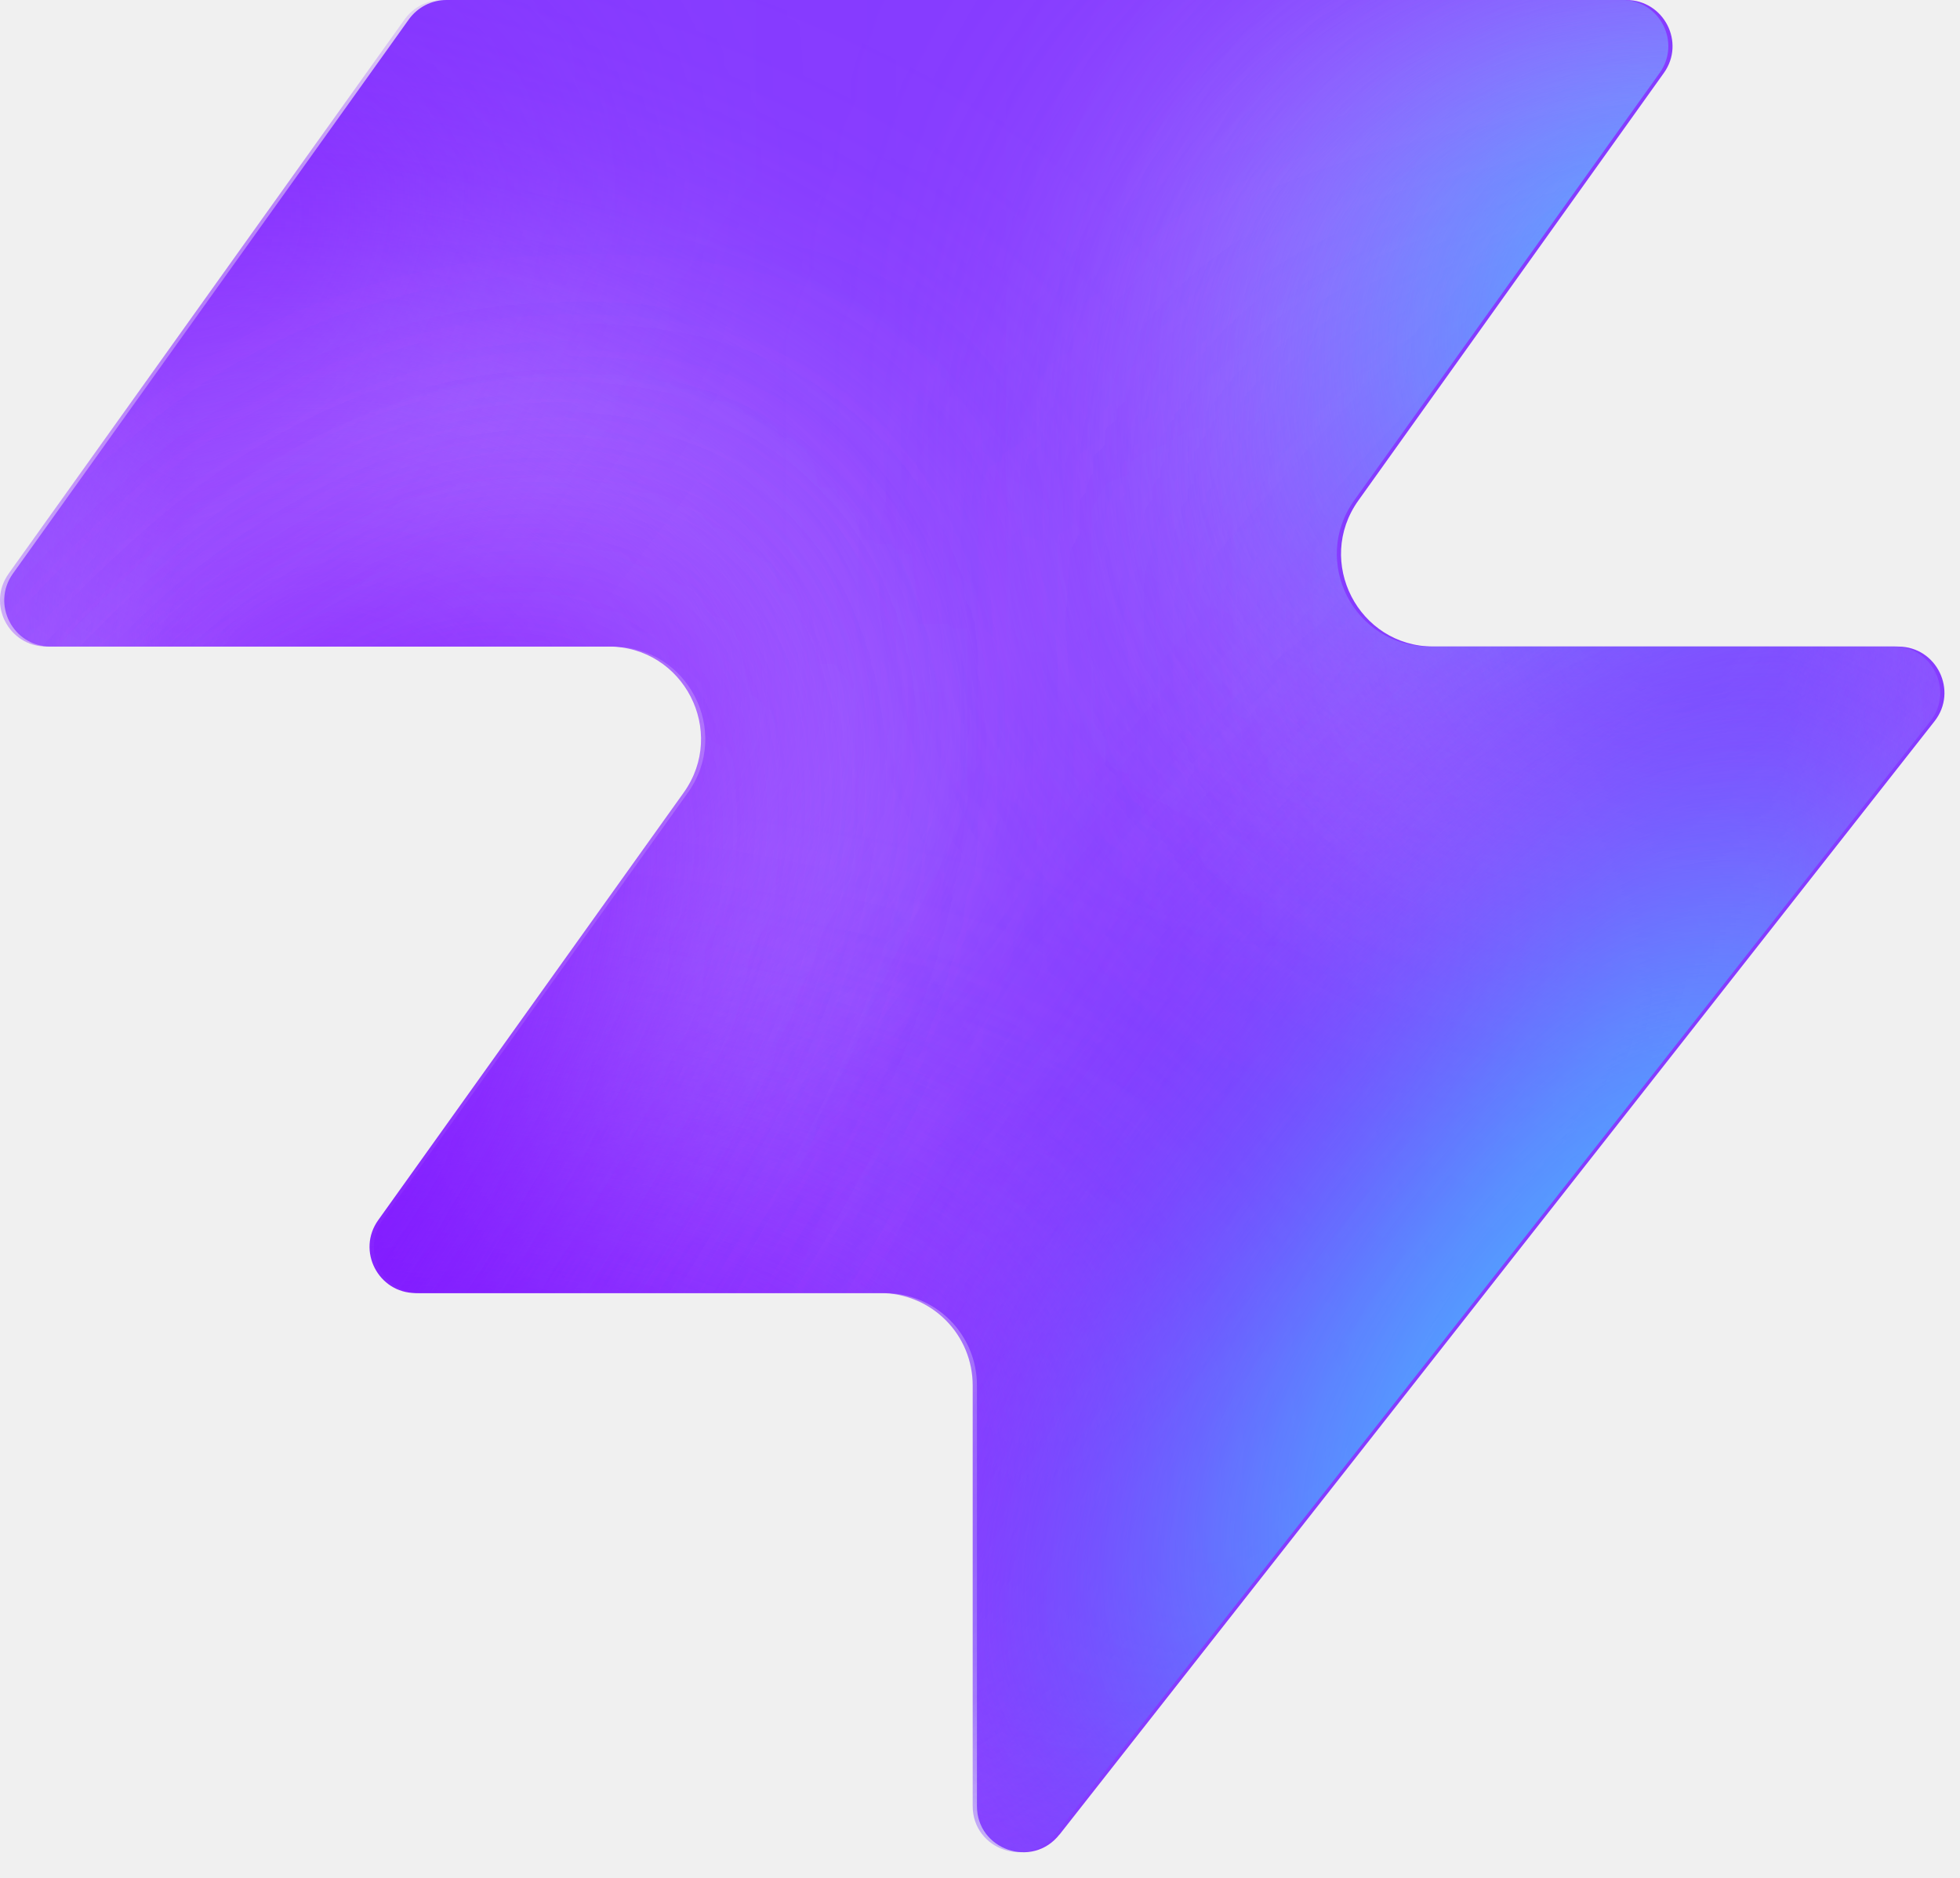
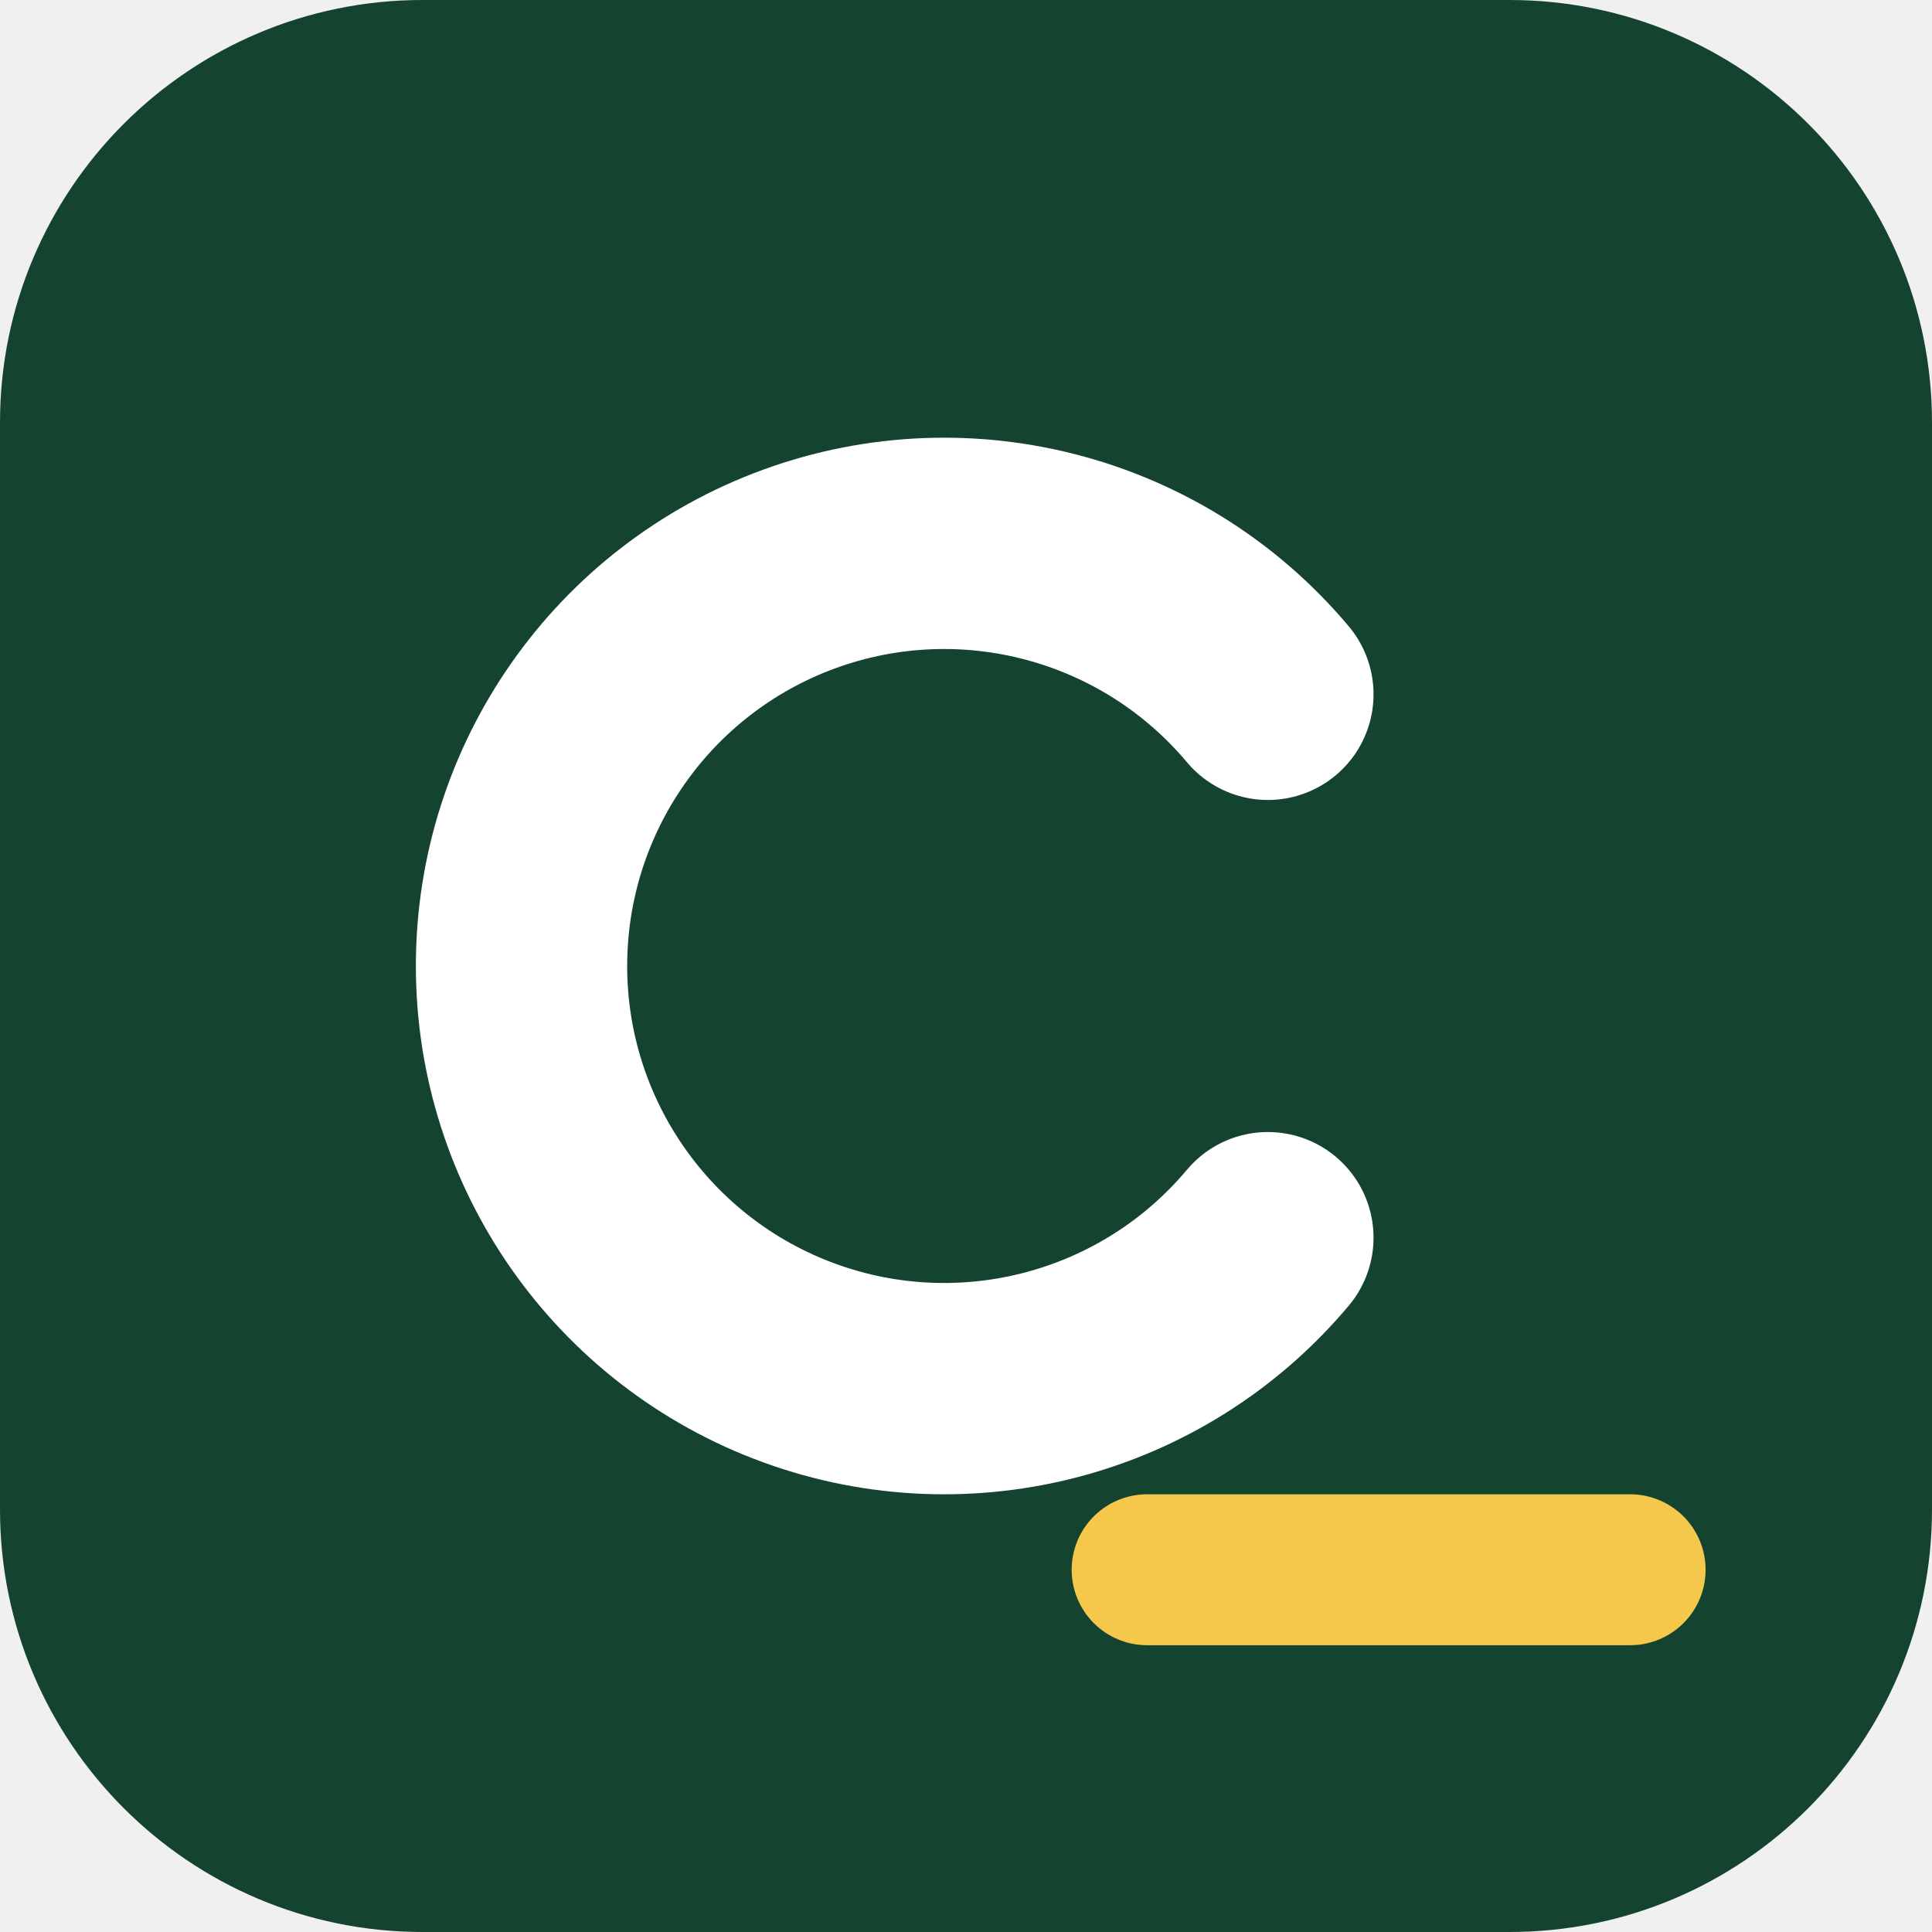
- <svg xmlns="http://www.w3.org/2000/svg" width="48" height="46" fill="none" viewBox="0 0 48 46">
-   <path fill="#863bff" d="M25.946 44.938c-.664.845-2.021.375-2.021-.698V33.937a2.26 2.26 0 0 0-2.262-2.262H10.287c-.92 0-1.456-1.04-.92-1.788l7.48-10.471c1.07-1.497 0-3.578-1.842-3.578H1.237c-.92 0-1.456-1.04-.92-1.788L10.013.474c.214-.297.556-.474.92-.474h28.894c.92 0 1.456 1.04.92 1.788l-7.48 10.471c-1.07 1.498 0 3.579 1.842 3.579h11.377c.943 0 1.473 1.088.89 1.83L25.947 44.94z" style="fill:#863bff;fill:color(display-p3 .525 .23 1);fill-opacity:1" />
-   <mask id="a" width="48" height="46" x="0" y="0" maskUnits="userSpaceOnUse" style="mask-type:alpha">
-     <path fill="#000" d="M25.842 44.938c-.664.844-2.021.375-2.021-.698V33.937a2.26 2.26 0 0 0-2.262-2.262H10.183c-.92 0-1.456-1.04-.92-1.788l7.48-10.471c1.07-1.498 0-3.579-1.842-3.579H1.133c-.92 0-1.456-1.04-.92-1.787L9.91.473c.214-.297.556-.474.92-.474h28.894c.92 0 1.456 1.04.92 1.788l-7.48 10.471c-1.07 1.498 0 3.578 1.842 3.578h11.377c.943 0 1.473 1.088.89 1.832L25.843 44.94z" style="fill:#000;fill-opacity:1" />
-   </mask>
-   <g mask="url(#a)">
-     <g filter="url(#b)">
-       <ellipse cx="5.508" cy="14.704" fill="#ede6ff" rx="5.508" ry="14.704" style="fill:#ede6ff;fill:color(display-p3 .927 .903 1);fill-opacity:1" transform="matrix(.00324 1 1 -.00324 -4.47 31.516)" />
-     </g>
-     <g filter="url(#c)">
-       <ellipse cx="10.399" cy="29.851" fill="#ede6ff" rx="10.399" ry="29.851" style="fill:#ede6ff;fill:color(display-p3 .927 .903 1);fill-opacity:1" transform="matrix(.00324 1 1 -.00324 -39.328 7.883)" />
-     </g>
-     <g filter="url(#d)">
-       <ellipse cx="5.508" cy="30.487" fill="#7e14ff" rx="5.508" ry="30.487" style="fill:#7e14ff;fill:color(display-p3 .492 .077 1);fill-opacity:1" transform="rotate(89.814 -25.913 -14.639)scale(1 -1)" />
-     </g>
-     <g filter="url(#e)">
-       <ellipse cx="5.508" cy="30.599" fill="#7e14ff" rx="5.508" ry="30.599" style="fill:#7e14ff;fill:color(display-p3 .492 .077 1);fill-opacity:1" transform="rotate(89.814 -32.644 -3.334)scale(1 -1)" />
-     </g>
-     <g filter="url(#f)">
-       <ellipse cx="5.508" cy="30.599" fill="#7e14ff" rx="5.508" ry="30.599" style="fill:#7e14ff;fill:color(display-p3 .492 .077 1);fill-opacity:1" transform="matrix(.00324 1 1 -.00324 -34.34 30.47)" />
-     </g>
-     <g filter="url(#g)">
-       <ellipse cx="14.072" cy="22.078" fill="#ede6ff" rx="14.072" ry="22.078" style="fill:#ede6ff;fill:color(display-p3 .927 .903 1);fill-opacity:1" transform="rotate(93.35 24.506 48.493)scale(-1 1)" />
-     </g>
-     <g filter="url(#h)">
-       <ellipse cx="3.47" cy="21.501" fill="#7e14ff" rx="3.47" ry="21.501" style="fill:#7e14ff;fill:color(display-p3 .492 .077 1);fill-opacity:1" transform="rotate(89.009 28.708 47.59)scale(-1 1)" />
-     </g>
-     <g filter="url(#i)">
-       <ellipse cx="3.47" cy="21.501" fill="#7e14ff" rx="3.47" ry="21.501" style="fill:#7e14ff;fill:color(display-p3 .492 .077 1);fill-opacity:1" transform="rotate(89.009 28.708 47.59)scale(-1 1)" />
-     </g>
-     <g filter="url(#j)">
-       <ellipse cx=".387" cy="8.972" fill="#7e14ff" rx="4.407" ry="29.108" style="fill:#7e14ff;fill:color(display-p3 .492 .077 1);fill-opacity:1" transform="rotate(39.51 .387 8.972)" />
-     </g>
-     <g filter="url(#k)">
-       <ellipse cx="47.523" cy="-6.092" fill="#7e14ff" rx="4.407" ry="29.108" style="fill:#7e14ff;fill:color(display-p3 .492 .077 1);fill-opacity:1" transform="rotate(37.892 47.523 -6.092)" />
-     </g>
-     <g filter="url(#l)">
-       <ellipse cx="41.412" cy="6.333" fill="#47bfff" rx="5.971" ry="9.665" style="fill:#47bfff;fill:color(display-p3 .28 .748 1);fill-opacity:1" transform="rotate(37.892 41.412 6.333)" />
-     </g>
-     <g filter="url(#m)">
-       <ellipse cx="-1.879" cy="38.332" fill="#7e14ff" rx="4.407" ry="29.108" style="fill:#7e14ff;fill:color(display-p3 .492 .077 1);fill-opacity:1" transform="rotate(37.892 -1.88 38.332)" />
-     </g>
-     <g filter="url(#n)">
-       <ellipse cx="-1.879" cy="38.332" fill="#7e14ff" rx="4.407" ry="29.108" style="fill:#7e14ff;fill:color(display-p3 .492 .077 1);fill-opacity:1" transform="rotate(37.892 -1.88 38.332)" />
-     </g>
-     <g filter="url(#o)">
-       <ellipse cx="35.651" cy="29.907" fill="#7e14ff" rx="4.407" ry="29.108" style="fill:#7e14ff;fill:color(display-p3 .492 .077 1);fill-opacity:1" transform="rotate(37.892 35.651 29.907)" />
-     </g>
-     <g filter="url(#p)">
-       <ellipse cx="38.418" cy="32.4" fill="#47bfff" rx="5.971" ry="15.297" style="fill:#47bfff;fill:color(display-p3 .28 .748 1);fill-opacity:1" transform="rotate(37.892 38.418 32.4)" />
-     </g>
-   </g>
-   <defs>
-     <filter id="b" width="60.045" height="41.654" x="-19.77" y="16.149" color-interpolation-filters="sRGB" filterUnits="userSpaceOnUse">
-       <feFlood flood-opacity="0" result="BackgroundImageFix" />
-       <feBlend in="SourceGraphic" in2="BackgroundImageFix" result="shape" />
-       <feGaussianBlur result="effect1_foregroundBlur_2002_17158" stdDeviation="7.659" />
-     </filter>
-     <filter id="c" width="90.34" height="51.437" x="-54.613" y="-7.533" color-interpolation-filters="sRGB" filterUnits="userSpaceOnUse">
-       <feFlood flood-opacity="0" result="BackgroundImageFix" />
-       <feBlend in="SourceGraphic" in2="BackgroundImageFix" result="shape" />
-       <feGaussianBlur result="effect1_foregroundBlur_2002_17158" stdDeviation="7.659" />
-     </filter>
-     <filter id="d" width="79.355" height="29.4" x="-49.64" y="2.03" color-interpolation-filters="sRGB" filterUnits="userSpaceOnUse">
-       <feFlood flood-opacity="0" result="BackgroundImageFix" />
-       <feBlend in="SourceGraphic" in2="BackgroundImageFix" result="shape" />
-       <feGaussianBlur result="effect1_foregroundBlur_2002_17158" stdDeviation="4.596" />
-     </filter>
-     <filter id="e" width="79.579" height="29.4" x="-45.045" y="20.029" color-interpolation-filters="sRGB" filterUnits="userSpaceOnUse">
-       <feFlood flood-opacity="0" result="BackgroundImageFix" />
-       <feBlend in="SourceGraphic" in2="BackgroundImageFix" result="shape" />
-       <feGaussianBlur result="effect1_foregroundBlur_2002_17158" stdDeviation="4.596" />
-     </filter>
-     <filter id="f" width="79.579" height="29.4" x="-43.513" y="21.178" color-interpolation-filters="sRGB" filterUnits="userSpaceOnUse">
-       <feFlood flood-opacity="0" result="BackgroundImageFix" />
-       <feBlend in="SourceGraphic" in2="BackgroundImageFix" result="shape" />
-       <feGaussianBlur result="effect1_foregroundBlur_2002_17158" stdDeviation="4.596" />
-     </filter>
-     <filter id="g" width="74.749" height="58.852" x="15.756" y="-17.901" color-interpolation-filters="sRGB" filterUnits="userSpaceOnUse">
-       <feFlood flood-opacity="0" result="BackgroundImageFix" />
-       <feBlend in="SourceGraphic" in2="BackgroundImageFix" result="shape" />
-       <feGaussianBlur result="effect1_foregroundBlur_2002_17158" stdDeviation="7.659" />
-     </filter>
-     <filter id="h" width="61.377" height="25.362" x="23.548" y="2.284" color-interpolation-filters="sRGB" filterUnits="userSpaceOnUse">
-       <feFlood flood-opacity="0" result="BackgroundImageFix" />
-       <feBlend in="SourceGraphic" in2="BackgroundImageFix" result="shape" />
-       <feGaussianBlur result="effect1_foregroundBlur_2002_17158" stdDeviation="4.596" />
-     </filter>
-     <filter id="i" width="61.377" height="25.362" x="23.548" y="2.284" color-interpolation-filters="sRGB" filterUnits="userSpaceOnUse">
-       <feFlood flood-opacity="0" result="BackgroundImageFix" />
-       <feBlend in="SourceGraphic" in2="BackgroundImageFix" result="shape" />
-       <feGaussianBlur result="effect1_foregroundBlur_2002_17158" stdDeviation="4.596" />
-     </filter>
-     <filter id="j" width="56.045" height="63.649" x="-27.636" y="-22.853" color-interpolation-filters="sRGB" filterUnits="userSpaceOnUse">
-       <feFlood flood-opacity="0" result="BackgroundImageFix" />
-       <feBlend in="SourceGraphic" in2="BackgroundImageFix" result="shape" />
-       <feGaussianBlur result="effect1_foregroundBlur_2002_17158" stdDeviation="4.596" />
-     </filter>
-     <filter id="k" width="54.814" height="64.646" x="20.116" y="-38.415" color-interpolation-filters="sRGB" filterUnits="userSpaceOnUse">
-       <feFlood flood-opacity="0" result="BackgroundImageFix" />
-       <feBlend in="SourceGraphic" in2="BackgroundImageFix" result="shape" />
-       <feGaussianBlur result="effect1_foregroundBlur_2002_17158" stdDeviation="4.596" />
-     </filter>
-     <filter id="l" width="33.541" height="35.313" x="24.641" y="-11.323" color-interpolation-filters="sRGB" filterUnits="userSpaceOnUse">
-       <feFlood flood-opacity="0" result="BackgroundImageFix" />
-       <feBlend in="SourceGraphic" in2="BackgroundImageFix" result="shape" />
-       <feGaussianBlur result="effect1_foregroundBlur_2002_17158" stdDeviation="4.596" />
-     </filter>
-     <filter id="m" width="54.814" height="64.646" x="-29.286" y="6.009" color-interpolation-filters="sRGB" filterUnits="userSpaceOnUse">
-       <feFlood flood-opacity="0" result="BackgroundImageFix" />
-       <feBlend in="SourceGraphic" in2="BackgroundImageFix" result="shape" />
-       <feGaussianBlur result="effect1_foregroundBlur_2002_17158" stdDeviation="4.596" />
-     </filter>
-     <filter id="n" width="54.814" height="64.646" x="-29.286" y="6.009" color-interpolation-filters="sRGB" filterUnits="userSpaceOnUse">
-       <feFlood flood-opacity="0" result="BackgroundImageFix" />
-       <feBlend in="SourceGraphic" in2="BackgroundImageFix" result="shape" />
-       <feGaussianBlur result="effect1_foregroundBlur_2002_17158" stdDeviation="4.596" />
-     </filter>
-     <filter id="o" width="54.814" height="64.646" x="8.244" y="-2.416" color-interpolation-filters="sRGB" filterUnits="userSpaceOnUse">
-       <feFlood flood-opacity="0" result="BackgroundImageFix" />
-       <feBlend in="SourceGraphic" in2="BackgroundImageFix" result="shape" />
-       <feGaussianBlur result="effect1_foregroundBlur_2002_17158" stdDeviation="4.596" />
-     </filter>
-     <filter id="p" width="39.409" height="43.623" x="18.713" y="10.588" color-interpolation-filters="sRGB" filterUnits="userSpaceOnUse">
-       <feFlood flood-opacity="0" result="BackgroundImageFix" />
-       <feBlend in="SourceGraphic" in2="BackgroundImageFix" result="shape" />
-       <feGaussianBlur result="effect1_foregroundBlur_2002_17158" stdDeviation="4.596" />
-     </filter>
-   </defs>
+ <svg xmlns="http://www.w3.org/2000/svg" viewBox="0 0 32 32">
+   <rect width="32" height="32" rx="7" fill="#14432F" />
+   <path d="M21 11.5a7 7 0 1 0 0 9" fill="none" stroke="#fff" stroke-width="3.5" stroke-linecap="round" />
+   <path d="M19 26h8" stroke="#F5C84C" stroke-width="2.5" stroke-linecap="round" />
</svg>
